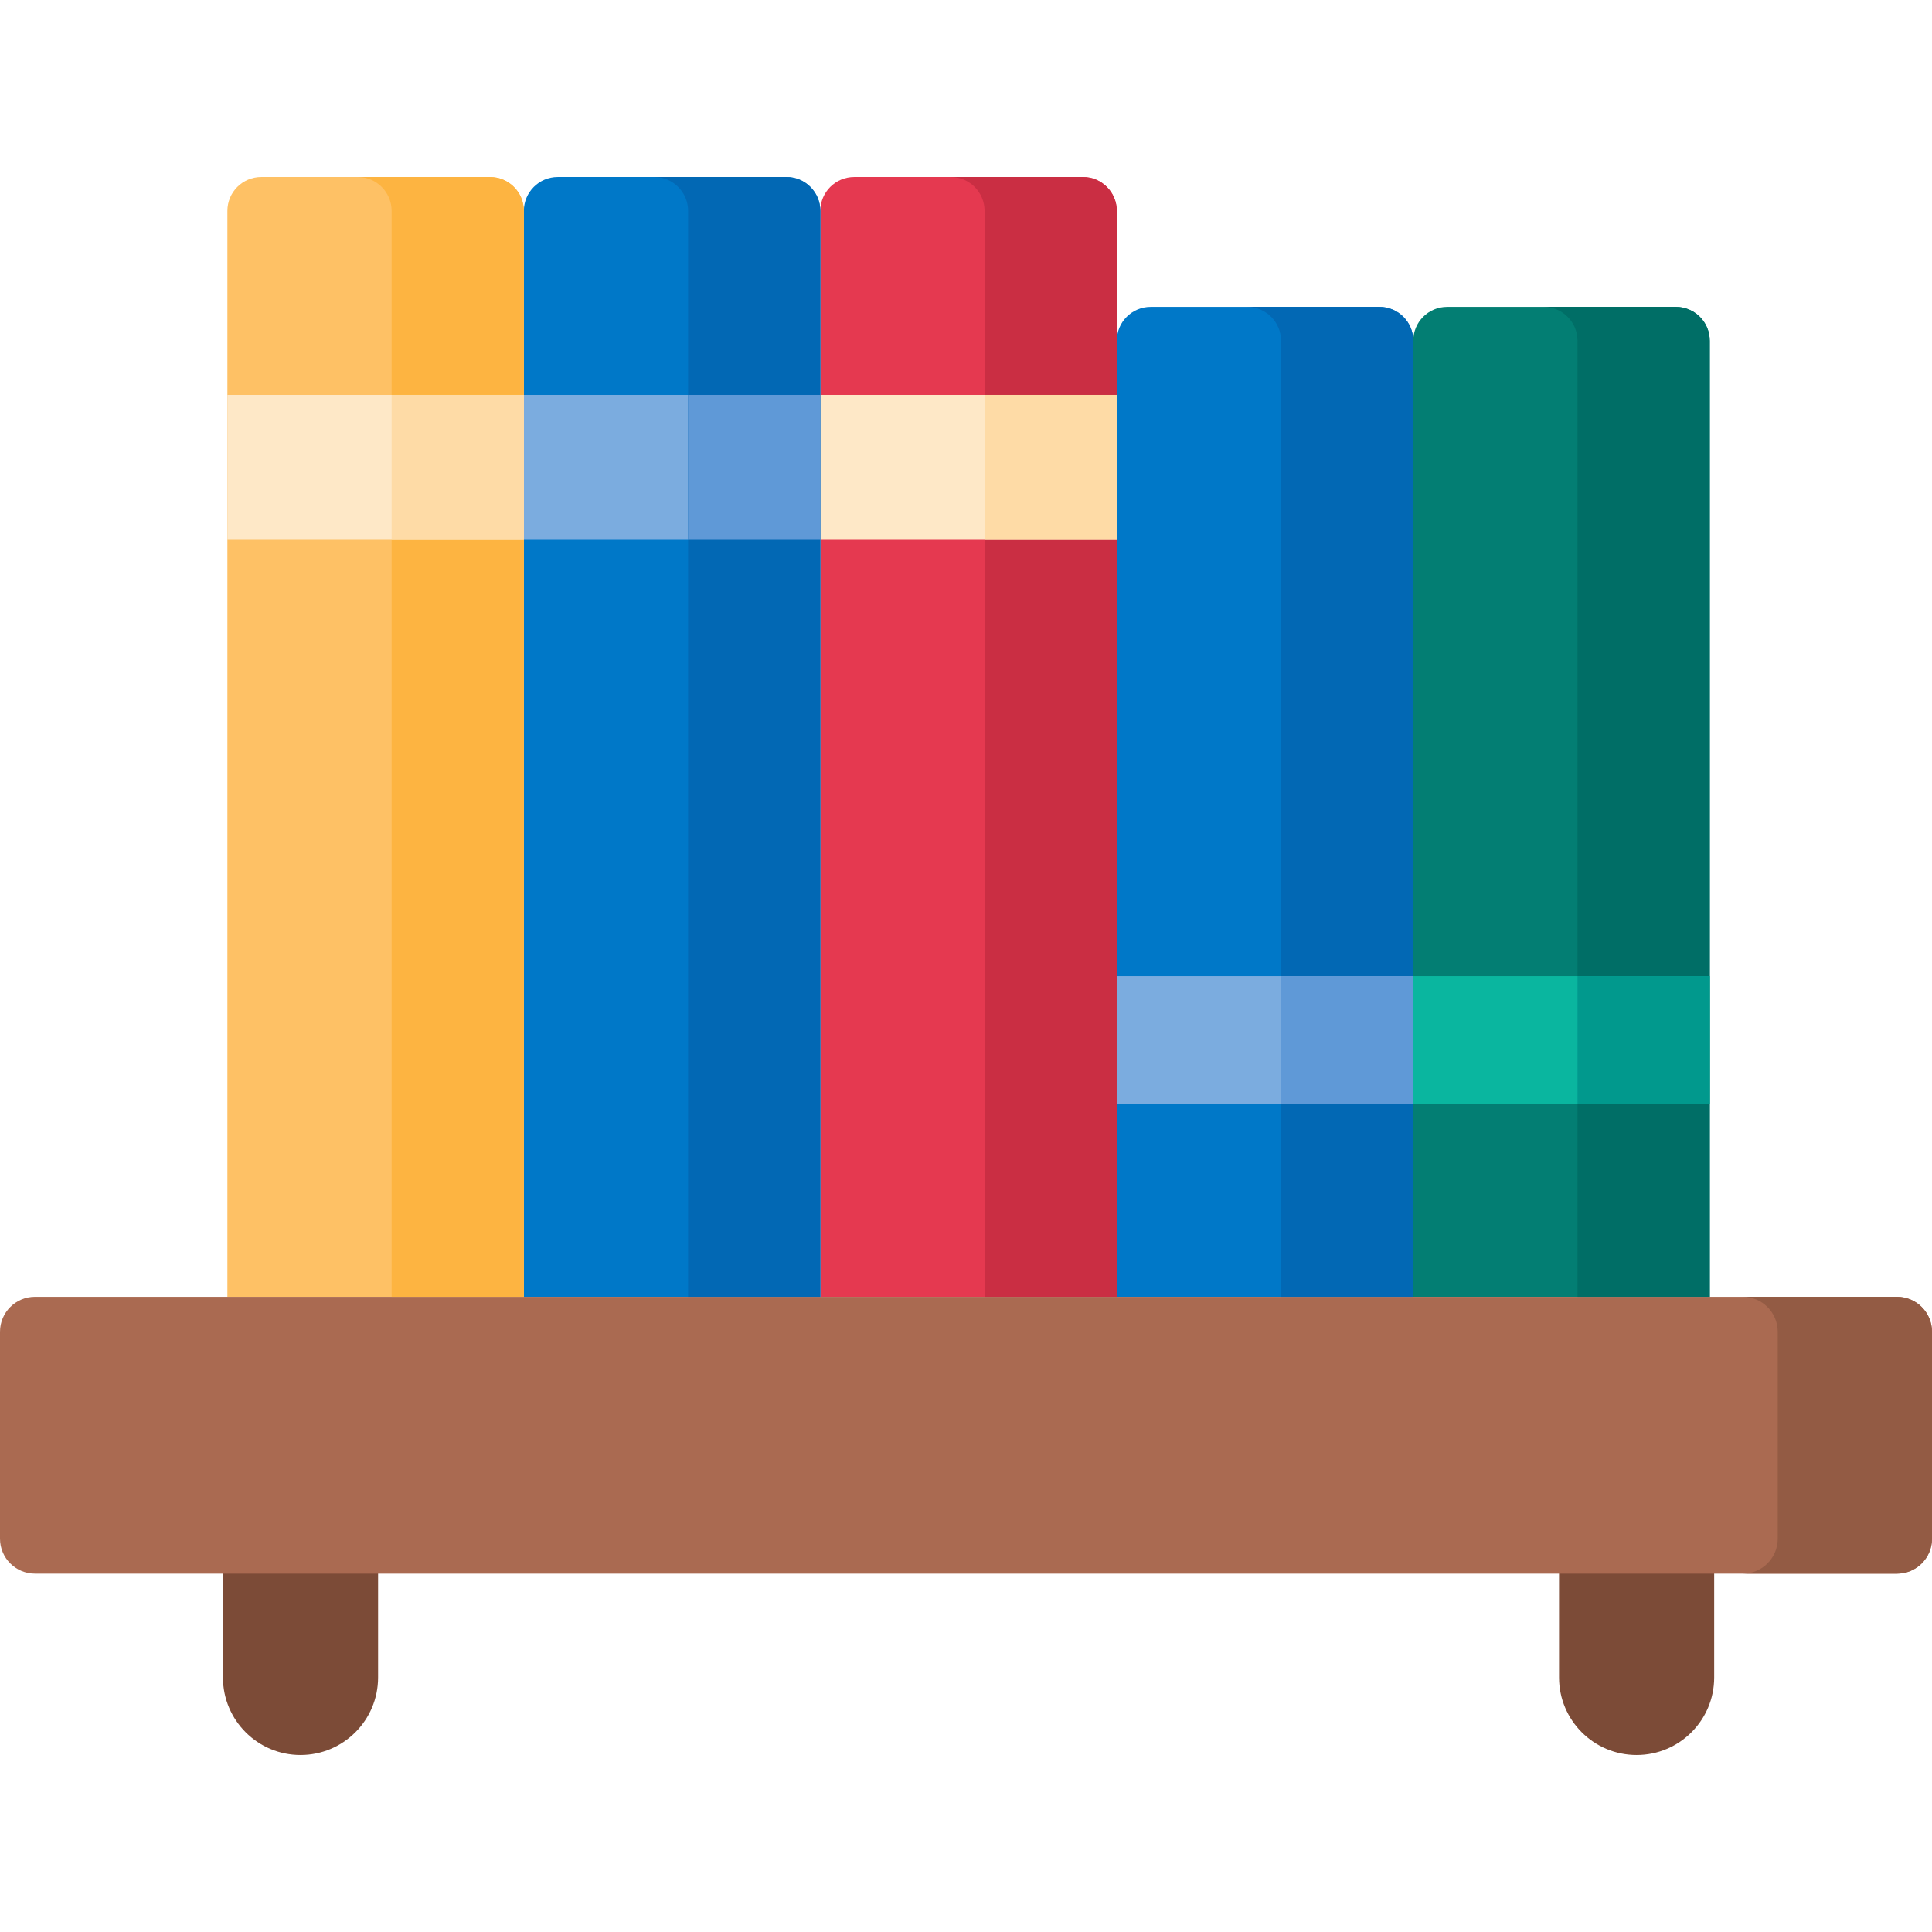
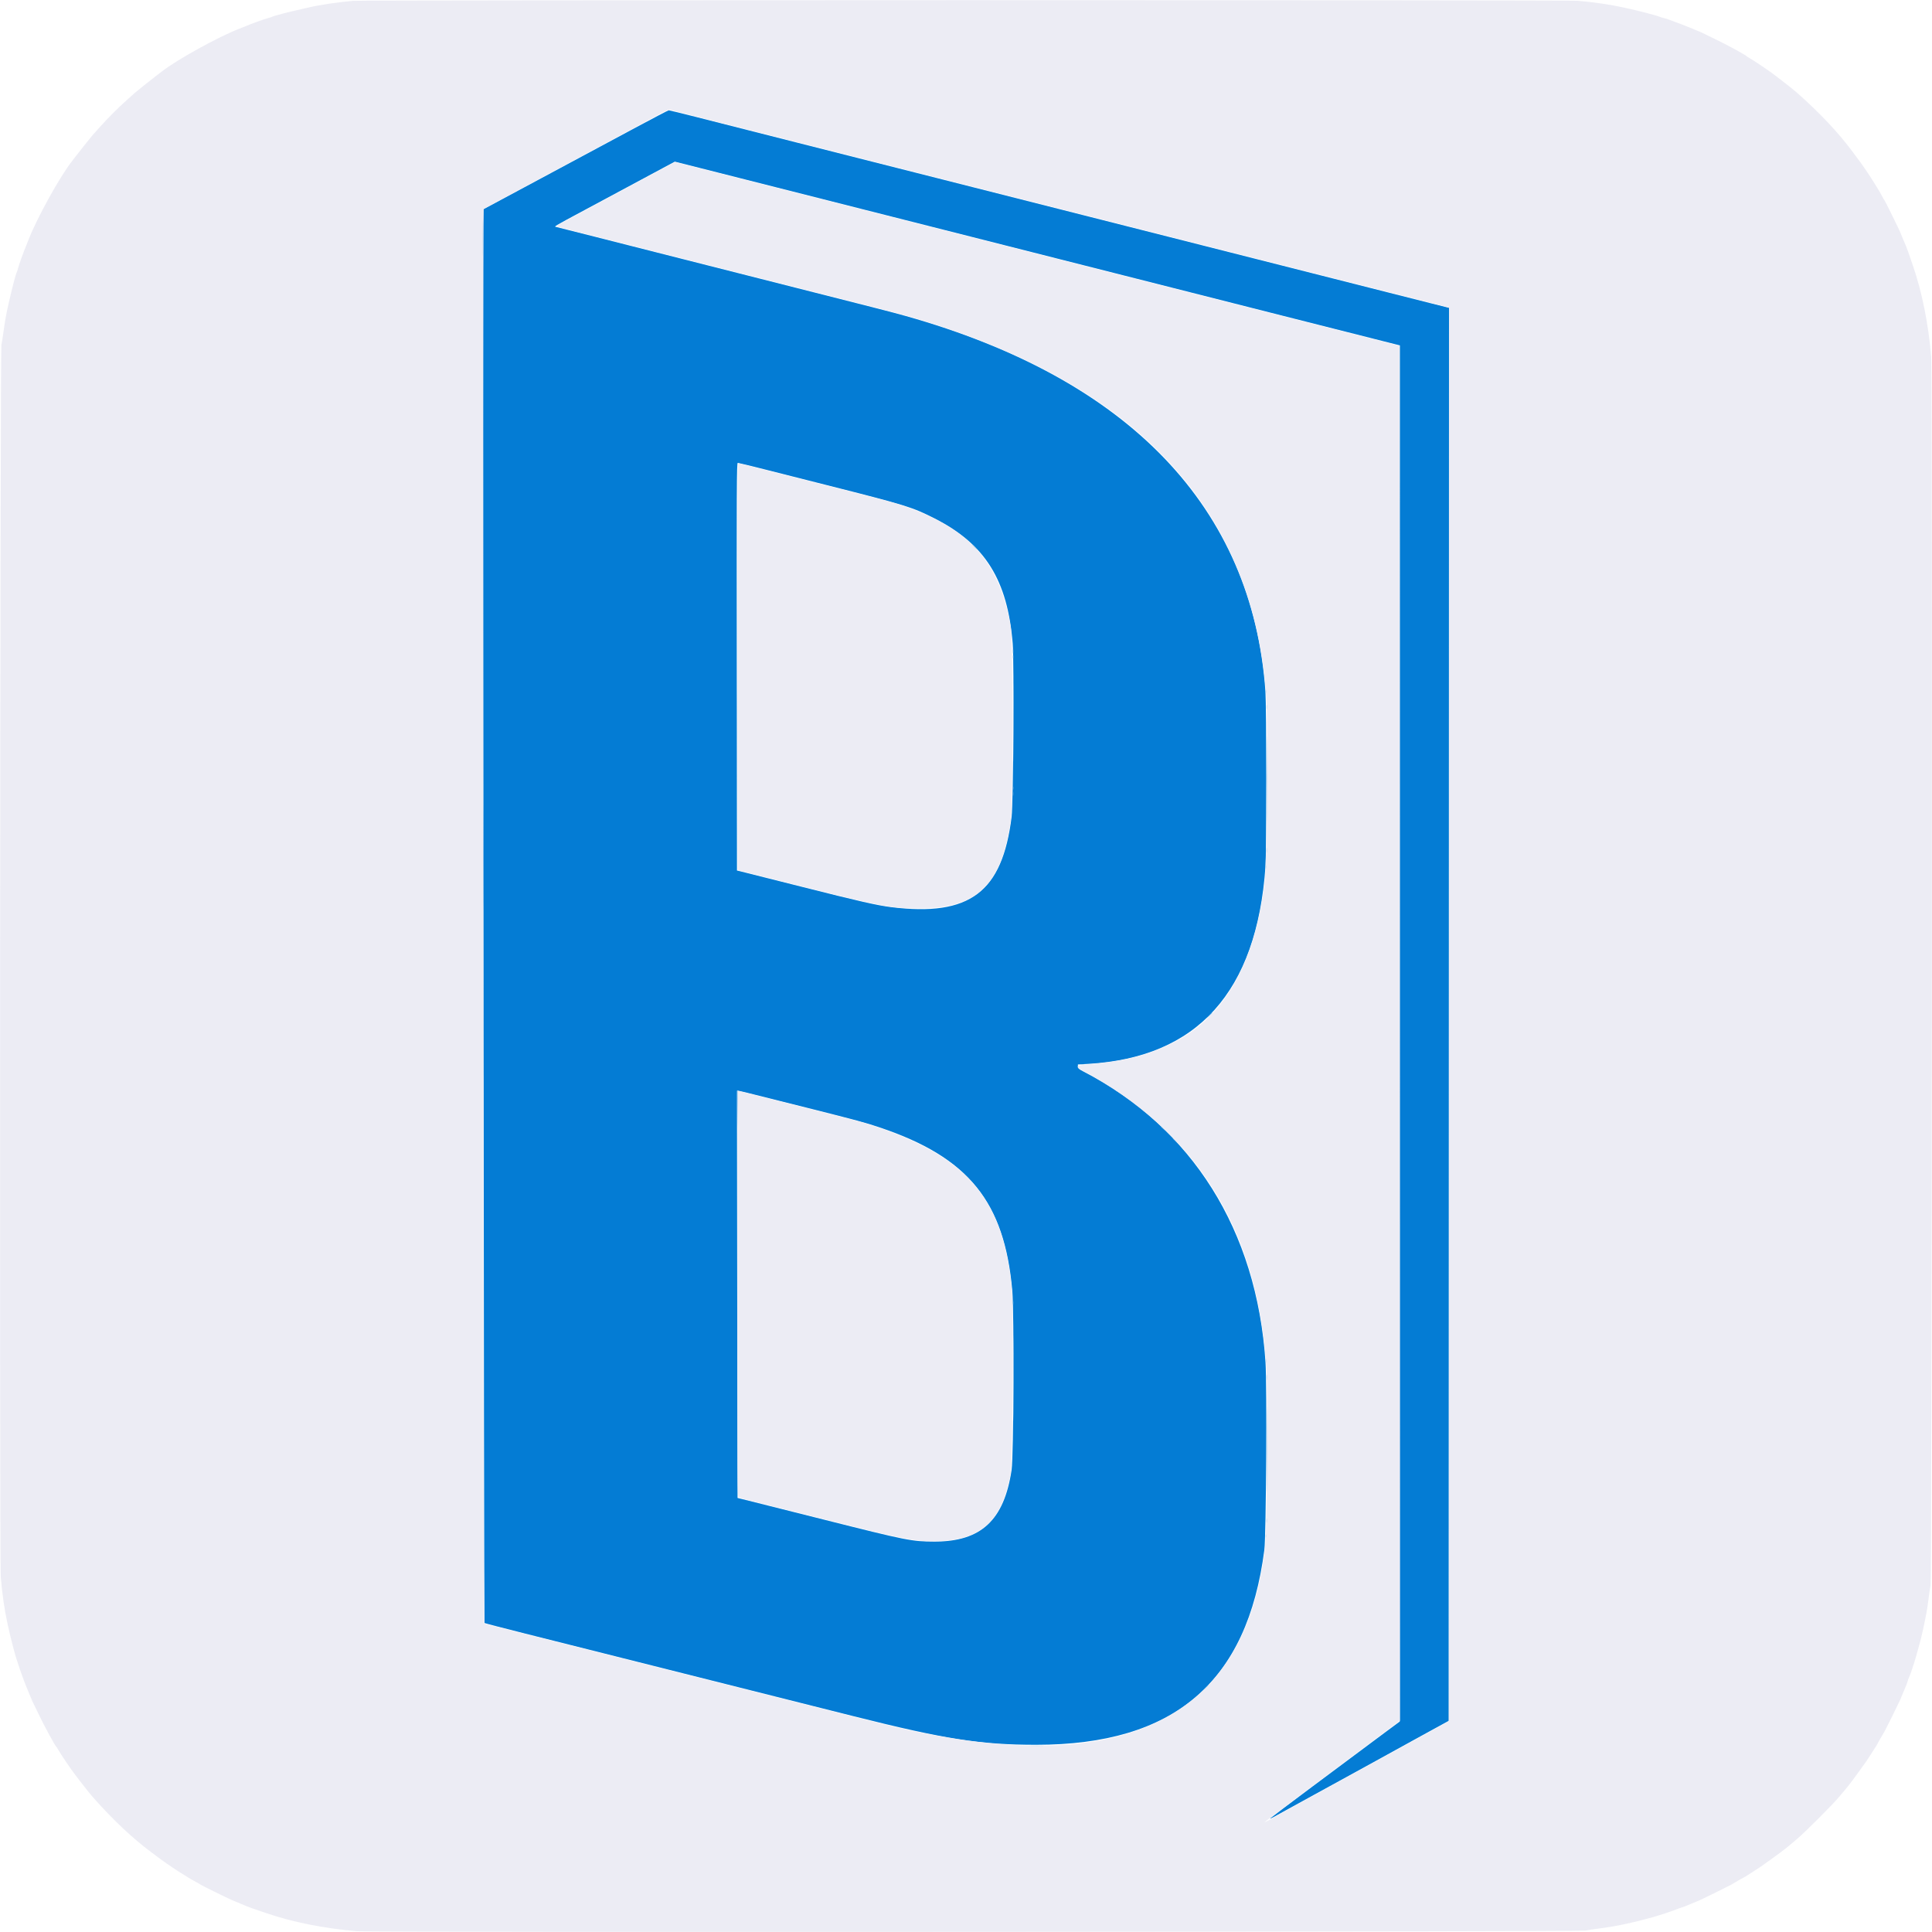
- <svg xmlns="http://www.w3.org/2000/svg" id="Capa_1" enable-background="new 0 0 512 512" height="512" viewBox="0 0 512 512" width="512">
-   <g>
-     <path d="m383.51 81.324h60.609c4.959 0 8.979 4.02 8.979 8.979v253.363h-78.568v-253.363c.001-4.959 4.021-8.979 8.98-8.979z" fill="#037e73" />
-     <path d="m79.64 465.096c-11.353 0-20.557-9.204-20.557-20.557v-34.985h41.114v34.985c0 11.353-9.203 20.557-20.557 20.557z" fill="#7c4b37" />
-     <path d="m433.718 465.096c-11.353 0-20.557-9.204-20.557-20.557v-34.985h41.114v34.985c0 11.353-9.203 20.557-20.557 20.557z" fill="#7c4b37" />
-     <path d="m295.963 343.667h-78.567v-287.784c0-4.959 4.02-8.979 8.979-8.979h60.609c4.959 0 8.979 4.02 8.979 8.979z" fill="#e53950" />
-     <path d="m217.396 343.667h-78.568v-287.784c0-4.959 4.02-8.979 8.979-8.979h60.609c4.959 0 8.979 4.02 8.979 8.979v287.784z" fill="#0078c8" />
-     <path d="m138.828 104.651h78.568v38.402h-78.568z" fill="#7bacdf" />
-     <path d="m138.828 343.667h-78.567v-287.784c0-4.959 4.02-8.979 8.979-8.979h60.609c4.959 0 8.979 4.02 8.979 8.979z" fill="#fec165" />
-     <path d="m304.942 81.324h60.609c4.959 0 8.979 4.02 8.979 8.979v253.363h-78.568v-253.363c.001-4.959 4.021-8.979 8.98-8.979z" fill="#0078c8" />
-     <path d="m502.728 417.037h-493.456c-5.121 0-9.272-4.151-9.272-9.272v-54.827c0-5.121 4.151-9.272 9.272-9.272h493.457c5.121 0 9.272 4.151 9.272 9.272v54.827c-.001 5.121-4.152 9.272-9.273 9.272z" fill="#aa6a51" />
-     <path d="m502.728 343.667h-40.883c5.121 0 9.272 4.151 9.272 9.272v54.827c0 5.121-4.151 9.272-9.272 9.272h40.883c5.121 0 9.272-4.151 9.272-9.272v-54.827c0-5.121-4.151-9.272-9.272-9.272z" fill="#935b44" />
-     <path d="m129.849 46.904h-35.042c4.959 0 8.979 4.02 8.979 8.979v287.783h35.043v-287.783c-.001-4.959-4.021-8.979-8.98-8.979z" fill="#fdb441" />
-     <path d="m365.552 81.324h-35.042c4.959 0 8.979 4.02 8.979 8.979v253.363h35.042v-253.363c0-4.959-4.02-8.979-8.979-8.979z" fill="#0268b4" />
-     <path d="m444.119 81.324h-35.042c4.959 0 8.979 4.02 8.979 8.979v253.363h35.042v-253.363c0-4.959-4.02-8.979-8.979-8.979z" fill="#006e66" />
-     <path d="m286.984 46.904h-35.042c4.959 0 8.979 4.02 8.979 8.979v287.783h35.043v-287.783c-.001-4.959-4.021-8.979-8.98-8.979z" fill="#ca2e43" />
-     <path d="m217.396 104.651h78.568v38.402h-78.568z" fill="#fee8c7" />
-     <path d="m260.921 104.651h35.043v38.402h-35.043z" fill="#fedba6" />
-     <path d="m295.963 258.67h78.568v33.948h-78.568z" fill="#7bacdf" transform="matrix(-1 0 0 -1 670.494 551.288)" />
-     <path d="m339.488 258.67h35.042v33.948h-35.042z" fill="#5f99d7" />
-     <path d="m374.531 258.67h78.568v33.948h-78.568z" fill="#0ab69f" transform="matrix(-1 0 0 -1 827.629 551.288)" />
-     <path d="m418.056 258.67h35.042v33.948h-35.042z" fill="#01998d" />
-     <path d="m208.417 46.904h-35.042c4.959 0 8.979 4.02 8.979 8.979v287.783h35.042v-287.783c0-4.959-4.02-8.979-8.979-8.979z" fill="#0268b4" />
-     <path d="m182.353 104.651h35.042v38.402h-35.042z" fill="#5f99d7" />
-     <path d="m60.261 104.651h78.568v38.402h-78.568z" fill="#fee8c7" />
-     <path d="m103.786 104.651h35.043v38.402h-35.043z" fill="#fedba6" />
+ <svg xmlns="http://www.w3.org/2000/svg" id="svg" version="1.1" width="400" height="400" viewBox="0, 0, 400,400">
+   <g id="svgg">
+     <path id="path0" d="M131.333 26.558 C 127.529 28.603,118.919 33.224,112.199 36.828 L 99.980 43.381 100.094 189.649 C 100.157 270.096,100.255 335.964,100.312 336.023 C 100.370 336.081,104.167 337.071,108.750 338.222 C 113.333 339.373,121.846 341.514,127.667 342.980 C 137.650 345.493,155.777 350.055,176.681 355.313 C 195.628 360.080,203.020 361.238,214.500 361.240 C 243.143 361.245,258.243 348.339,261.775 320.833 C 262.137 318.015,262.324 286.750,262.007 282.000 C 260.189 254.714,246.878 233.512,224.209 221.788 C 223.338 221.338,223.168 221.179,223.167 220.817 L 223.167 220.383 225.208 220.268 C 247.917 218.987,260.191 205.359,262.001 179.417 C 262.218 176.310,262.212 146.273,261.994 143.167 C 259.324 105.115,233.767 78.441,187.500 65.416 C 184.717 64.633,182.027 63.944,157.583 57.750 C 154.467 56.960,149.442 55.685,146.417 54.917 C 143.392 54.148,138.517 52.910,135.583 52.166 C 132.650 51.422,126.987 49.983,123.000 48.968 C 119.013 47.954,115.525 47.073,115.250 47.012 C 114.663 46.880,114.204 47.158,121.333 43.332 C 123.763 42.029,128.892 39.276,132.731 37.215 L 139.712 33.467 145.065 34.820 C 153.097 36.851,173.507 42.024,183.583 44.583 C 186.242 45.258,191.717 46.646,195.750 47.667 C 199.783 48.687,205.258 50.075,207.917 50.751 C 210.575 51.426,215.450 52.663,218.750 53.499 C 222.050 54.335,227.412 55.695,230.667 56.520 C 233.921 57.345,239.396 58.734,242.833 59.605 C 250.113 61.449,257.937 63.434,265.333 65.313 C 272.126 67.038,283.270 69.859,286.250 70.608 C 287.533 70.930,288.865 71.266,289.208 71.354 L 289.833 71.513 289.824 213.965 L 289.814 356.417 286.532 358.848 C 278.261 364.976,263.225 376.229,263.000 376.459 C 262.862 376.600,263.162 376.487,263.667 376.208 C 265.217 375.351,269.282 373.116,272.042 371.605 C 273.485 370.814,275.848 369.520,277.292 368.729 C 278.735 367.938,280.217 367.125,280.583 366.922 C 280.950 366.719,282.862 365.669,284.833 364.588 C 286.804 363.507,288.979 362.308,289.667 361.924 C 290.354 361.539,292.960 360.106,295.458 358.739 L 300.000 356.253 300.000 209.993 L 300.000 63.733 296.208 62.780 C 294.123 62.255,290.054 61.225,287.167 60.491 C 284.279 59.756,278.204 58.215,273.667 57.066 C 269.129 55.918,263.242 54.425,260.583 53.749 C 257.925 53.073,252.900 51.799,249.417 50.917 C 241.411 48.891,232.065 46.522,225.417 44.833 C 219.412 43.308,211.171 41.219,201.750 38.834 C 198.083 37.906,192.758 36.556,189.917 35.834 C 187.075 35.113,181.450 33.687,177.417 32.667 C 173.383 31.646,167.908 30.259,165.250 29.583 C 162.592 28.908,157.904 27.717,154.833 26.938 C 151.762 26.158,146.870 24.916,143.961 24.177 C 141.051 23.438,138.576 22.835,138.461 22.837 C 138.345 22.839,135.137 24.514,131.333 26.558 M158.539 97.239 C 161.588 98.012,167.233 99.442,171.083 100.416 C 187.581 104.589,188.906 104.999,193.537 107.359 C 203.986 112.685,208.604 120.095,209.672 133.250 C 209.979 137.025,209.796 166.264,209.449 169.083 C 207.519 184.732,200.779 189.811,184.583 187.821 C 181.639 187.460,177.917 186.613,165.833 183.555 C 159.096 181.850,153.358 180.406,153.083 180.346 L 152.583 180.236 152.541 138.035 C 152.504 100.806,152.529 95.833,152.747 95.833 C 152.883 95.833,155.489 96.466,158.539 97.239 M167.333 229.416 C 177.663 232.020,179.127 232.417,182.167 233.439 C 200.522 239.608,207.970 248.791,209.588 267.250 C 209.984 271.769,209.868 301.490,209.443 304.333 C 207.889 314.731,203.129 319.167,193.526 319.167 C 188.817 319.167,187.839 318.972,170.333 314.557 C 163.229 312.765,156.356 311.036,155.060 310.716 L 152.703 310.134 152.633 268.025 C 152.594 244.866,152.582 225.873,152.607 225.819 C 152.652 225.722,153.688 225.975,167.333 229.416 " stroke="none" fill="#047cd4" fill-rule="evenodd" />
+     <path id="path1" d="M73.083 0.173 C 69.826 0.471,66.068 1.028,64.083 1.509 C 63.717 1.598,62.929 1.777,62.333 1.908 C 59.750 2.475,56.700 3.274,56.328 3.482 C 56.187 3.560,55.817 3.680,55.506 3.749 C 54.973 3.866,51.811 4.996,51.083 5.330 C 50.900 5.414,50.225 5.684,49.583 5.930 C 45.240 7.597,36.480 12.442,33.417 14.871 C 33.325 14.944,32.837 15.318,32.333 15.702 C 31.253 16.526,28.165 18.993,27.899 19.243 C 27.798 19.338,27.085 19.977,26.316 20.662 C 24.530 22.250,22.250 24.530,20.662 26.316 C 19.977 27.085,19.338 27.798,19.243 27.899 C 18.993 28.165,16.526 31.253,15.702 32.333 C 15.318 32.837,14.944 33.325,14.871 33.417 C 12.442 36.480,7.597 45.240,5.930 49.583 C 5.684 50.225,5.414 50.900,5.330 51.083 C 4.996 51.811,3.866 54.973,3.749 55.506 C 3.680 55.817,3.560 56.187,3.482 56.328 C 3.273 56.702,2.570 59.386,1.821 62.667 C 1.294 64.976,1.020 66.470,0.751 68.500 C 0.611 69.554,0.405 70.867,0.292 71.417 C 0.026 72.714,-0.104 323.462,0.160 326.500 C 0.494 330.350,0.908 333.187,1.606 336.417 C 2.156 338.958,3.213 343.039,3.506 343.750 C 3.582 343.933,3.729 344.383,3.833 344.750 C 3.938 345.117,4.086 345.567,4.162 345.750 C 4.238 345.933,4.470 346.571,4.676 347.167 C 4.882 347.762,5.180 348.550,5.337 348.917 C 5.495 349.283,5.828 350.103,6.079 350.738 C 6.330 351.373,6.596 352.011,6.670 352.155 C 6.745 352.299,7.383 353.617,8.088 355.083 C 9.274 357.549,11.410 361.473,11.671 361.667 C 11.733 361.712,11.880 361.938,11.999 362.167 C 12.372 362.888,14.924 366.669,15.542 367.417 C 15.618 367.508,16.120 368.165,16.658 368.875 C 17.707 370.261,18.771 371.574,19.580 372.480 C 23.575 376.954,27.524 380.658,31.250 383.426 C 31.983 383.971,32.658 384.476,32.750 384.549 C 33.409 385.070,35.787 386.721,36.750 387.326 C 37.392 387.729,38.292 388.296,38.750 388.586 C 39.208 388.877,39.996 389.332,40.500 389.599 C 41.004 389.865,41.454 390.126,41.500 390.178 C 41.592 390.282,47.072 392.985,48.000 393.384 C 48.321 393.522,49.071 393.833,49.667 394.075 C 50.262 394.317,50.900 394.585,51.083 394.670 C 51.267 394.755,51.754 394.939,52.167 395.080 C 52.579 395.220,53.892 395.670,55.083 396.078 C 60.567 397.959,67.094 399.262,73.917 399.839 C 77.040 400.103,326.743 399.974,328.167 399.707 C 328.762 399.596,330.150 399.391,331.250 399.251 C 334.501 398.839,337.945 398.109,342.250 396.918 C 343.503 396.572,346.585 395.547,347.250 395.256 C 347.525 395.136,347.938 394.987,348.167 394.925 C 348.396 394.863,348.733 394.745,348.917 394.664 C 349.100 394.582,349.738 394.317,350.333 394.075 C 350.929 393.833,351.679 393.520,352.000 393.379 C 352.717 393.065,358.154 390.377,358.500 390.166 C 359.482 389.566,361.047 388.667,361.107 388.667 C 361.147 388.667,361.383 388.527,361.632 388.357 C 361.880 388.187,362.608 387.719,363.250 387.317 C 363.892 386.915,364.492 386.525,364.583 386.452 C 364.675 386.378,365.275 385.947,365.917 385.495 C 367.893 384.100,369.930 382.566,370.583 381.981 C 370.767 381.817,371.441 381.248,372.083 380.716 C 373.592 379.466,379.466 373.592,380.716 372.083 C 381.248 371.441,381.817 370.767,381.981 370.583 C 382.566 369.930,384.100 367.893,385.495 365.917 C 385.947 365.275,386.378 364.675,386.452 364.583 C 386.525 364.492,386.915 363.892,387.317 363.250 C 387.719 362.608,388.187 361.880,388.357 361.632 C 388.527 361.383,388.667 361.147,388.667 361.107 C 388.667 361.047,389.566 359.482,390.166 358.500 C 390.377 358.154,393.065 352.717,393.379 352.000 C 393.520 351.679,393.833 350.929,394.075 350.333 C 394.317 349.738,394.582 349.100,394.664 348.917 C 394.745 348.733,394.863 348.396,394.925 348.167 C 394.987 347.938,395.136 347.525,395.256 347.250 C 396.030 345.482,397.490 340.469,398.194 337.167 C 398.837 334.148,398.999 333.240,399.251 331.250 C 399.391 330.150,399.596 328.762,399.707 328.167 C 399.974 326.743,400.103 77.040,399.839 73.917 C 399.262 67.094,397.959 60.567,396.078 55.083 C 395.670 53.892,395.220 52.579,395.080 52.167 C 394.939 51.754,394.755 51.267,394.670 51.083 C 394.585 50.900,394.317 50.262,394.075 49.667 C 393.833 49.071,393.522 48.321,393.384 48.000 C 392.985 47.072,390.282 41.592,390.178 41.500 C 390.126 41.454,389.865 41.004,389.599 40.500 C 389.332 39.996,388.877 39.208,388.586 38.750 C 388.296 38.292,387.729 37.392,387.326 36.750 C 386.721 35.787,385.070 33.409,384.549 32.750 C 384.476 32.658,383.971 31.983,383.426 31.250 C 380.658 27.524,376.954 23.575,372.480 19.580 C 371.574 18.771,370.261 17.707,368.875 16.658 C 368.165 16.120,367.508 15.618,367.417 15.542 C 366.669 14.924,362.888 12.372,362.167 11.999 C 361.938 11.880,361.712 11.733,361.667 11.671 C 361.473 11.410,357.549 9.274,355.083 8.088 C 353.617 7.383,352.299 6.745,352.155 6.670 C 352.011 6.596,351.373 6.330,350.738 6.079 C 350.103 5.828,349.283 5.495,348.917 5.337 C 348.550 5.180,347.762 4.881,347.167 4.673 C 346.571 4.465,345.858 4.199,345.583 4.082 C 345.308 3.965,344.823 3.814,344.505 3.746 C 344.188 3.679,343.813 3.566,343.672 3.494 C 343.202 3.254,339.059 2.177,336.417 1.608 C 333.235 0.922,330.410 0.503,326.667 0.161 C 324.759 -0.013,74.995 -0.001,73.083 0.173 M139.428 22.907 C 139.880 23.039,143.250 23.906,146.917 24.835 C 150.583 25.763,155.946 27.122,158.833 27.855 C 161.721 28.588,167.158 29.965,170.917 30.916 C 179.976 33.208,189.113 35.524,195.250 37.083 C 198.000 37.782,203.063 39.067,206.500 39.938 C 209.938 40.809,215.262 42.160,218.333 42.938 C 221.404 43.717,226.542 45.019,229.750 45.832 C 236.787 47.614,246.291 50.024,253.750 51.917 C 256.775 52.684,262.250 54.072,265.917 55.001 C 273.360 56.886,280.790 58.769,289.250 60.915 C 292.367 61.705,295.667 62.542,296.583 62.774 C 297.500 63.006,298.644 63.307,299.125 63.443 L 300.000 63.690 299.958 210.032 L 299.917 356.374 298.833 356.987 C 298.237 357.325,297.188 357.907,296.500 358.280 C 295.338 358.911,290.857 361.373,287.167 363.407 C 282.455 366.006,275.541 369.799,274.083 370.586 C 273.442 370.932,272.842 371.268,272.750 371.333 C 272.658 371.398,271.908 371.811,271.083 372.251 C 269.811 372.930,267.774 374.050,262.708 376.852 C 262.227 377.118,261.833 377.297,261.833 377.249 C 261.833 377.201,265.415 374.487,269.792 371.218 C 274.169 367.949,280.468 363.244,283.791 360.762 L 289.832 356.250 289.791 213.925 L 289.750 71.600 285.250 70.459 C 282.775 69.831,277.487 68.491,273.500 67.480 C 263.749 65.008,257.090 63.320,250.000 61.522 C 246.746 60.697,241.271 59.309,237.833 58.438 C 234.396 57.567,229.183 56.245,226.250 55.501 C 223.317 54.756,218.292 53.481,215.083 52.666 C 211.875 51.852,206.438 50.474,203.000 49.604 C 191.548 46.705,184.301 44.868,178.917 43.499 C 175.983 42.753,170.958 41.478,167.750 40.666 C 160.644 38.867,150.319 36.250,144.241 34.707 L 139.731 33.563 133.491 36.912 C 130.058 38.754,126.612 40.605,125.833 41.025 C 125.054 41.445,123.742 42.151,122.917 42.595 C 122.092 43.039,120.892 43.686,120.250 44.032 C 119.608 44.379,118.204 45.130,117.129 45.702 C 116.055 46.274,115.230 46.791,115.296 46.851 C 115.362 46.910,117.217 47.414,119.417 47.970 C 121.617 48.526,125.667 49.552,128.417 50.250 C 131.167 50.948,136.229 52.232,139.667 53.104 C 145.953 54.698,152.970 56.478,161.917 58.750 C 164.575 59.425,169.750 60.737,173.417 61.666 C 184.897 64.575,187.882 65.367,191.083 66.356 C 236.112 80.270,259.691 106.195,262.178 144.523 C 262.523 149.843,262.283 178.823,261.864 182.417 C 259.817 199.974,253.026 211.404,241.625 216.481 C 241.190 216.675,240.515 216.975,240.125 217.148 C 236.460 218.774,231.684 219.823,225.542 220.353 C 222.781 220.591,222.548 220.782,224.042 221.584 C 247.825 234.355,260.414 254.668,262.178 283.116 C 262.481 288.001,262.294 317.143,261.940 320.250 C 258.025 354.607,234.435 367.465,191.167 358.823 C 186.424 357.876,186.526 357.900,169.167 353.525 C 161.879 351.689,150.854 348.912,144.667 347.355 C 138.479 345.797,127.417 343.012,120.083 341.166 C 112.750 339.320,105.299 337.445,103.526 337.001 C 101.754 336.556,100.277 336.166,100.246 336.135 C 100.022 335.911,99.928 43.402,100.151 43.250 C 100.286 43.158,105.951 40.098,112.740 36.449 C 119.529 32.801,125.702 29.482,126.458 29.074 C 127.215 28.667,128.452 28.000,129.208 27.593 C 129.965 27.185,132.308 25.917,134.417 24.774 C 138.723 22.439,138.329 22.586,139.428 22.907 M152.667 138.016 C 152.667 161.199,152.702 180.167,152.745 180.167 C 152.789 180.167,155.358 180.810,158.454 181.596 C 183.293 187.901,184.129 188.069,190.500 188.060 C 202.364 188.043,207.381 183.151,209.277 169.750 C 209.746 166.432,209.746 132.724,209.277 129.917 C 206.955 116.028,200.404 108.955,185.500 104.246 C 184.813 104.029,181.438 103.139,178.000 102.270 C 174.563 101.401,168.776 99.935,165.141 99.014 C 157.162 96.992,153.349 96.028,152.958 95.934 C 152.681 95.868,152.667 97.956,152.667 138.016 M152.667 267.905 C 152.667 307.828,152.682 309.982,152.958 310.068 C 153.286 310.170,162.798 312.568,176.167 315.919 C 188.117 318.915,190.834 319.348,195.477 318.995 C 203.563 318.381,207.447 314.496,209.217 305.252 C 209.627 303.113,209.871 271.163,209.508 267.167 C 207.744 247.726,199.972 238.954,178.739 232.439 C 178.274 232.296,173.549 231.084,168.239 229.744 C 162.928 228.404,157.271 226.976,155.667 226.571 C 154.063 226.166,152.731 225.835,152.708 225.834 C 152.685 225.834,152.667 244.766,152.667 267.905 " stroke="none" fill="#ececf4" fill-rule="evenodd" />
+     <path id="path2" d="M99.909 49.333 C 99.909 52.679,99.931 54.048,99.958 52.375 C 99.985 50.702,99.985 47.965,99.958 46.292 C 99.931 44.619,99.909 45.987,99.909 49.333 M152.581 115.000 C 152.581 125.587,152.601 129.919,152.625 124.625 C 152.649 119.331,152.649 110.669,152.625 105.375 C 152.601 100.081,152.581 104.412,152.581 115.000 M201.667 113.250 C 201.978 113.571,202.270 113.833,202.315 113.833 C 202.361 113.833,202.144 113.571,201.833 113.250 C 201.522 112.929,201.230 112.667,201.185 112.667 C 201.139 112.667,201.356 112.929,201.667 113.250 M209.746 149.583 C 209.746 156.825,209.767 159.763,209.792 156.113 C 209.817 152.462,209.817 146.537,209.792 142.946 C 209.767 139.355,209.746 142.342,209.746 149.583 M262.039 143.167 C 262.039 143.487,262.073 143.619,262.115 143.458 C 262.157 143.298,262.157 143.035,262.115 142.875 C 262.073 142.715,262.039 142.846,262.039 143.167 M262.214 146.417 C 262.216 146.875,262.248 147.043,262.286 146.789 C 262.325 146.536,262.324 146.161,262.284 145.956 C 262.244 145.751,262.213 145.958,262.214 146.417 M262.214 176.083 C 262.216 176.542,262.248 176.709,262.286 176.456 C 262.325 176.203,262.324 175.828,262.284 175.623 C 262.244 175.418,262.213 175.625,262.214 176.083 M262.039 179.500 C 262.039 179.821,262.073 179.952,262.115 179.792 C 262.157 179.631,262.157 179.369,262.115 179.208 C 262.073 179.048,262.039 179.179,262.039 179.500 M100.080 212.667 C 100.080 222.338,100.100 226.294,100.125 221.458 C 100.150 216.623,100.150 208.710,100.125 203.875 C 100.100 199.040,100.080 202.996,100.080 212.667 M223.542 220.453 C 223.794 220.491,224.206 220.491,224.458 220.453 C 224.710 220.415,224.504 220.383,224.000 220.383 C 223.496 220.383,223.290 220.415,223.542 220.453 M240.333 233.219 C 240.333 233.248,240.577 233.491,240.875 233.760 L 241.417 234.250 240.927 233.708 C 240.471 233.203,240.333 233.090,240.333 233.219 M242.833 235.719 C 242.833 235.748,243.077 235.991,243.375 236.260 L 243.917 236.750 243.427 236.208 C 242.971 235.703,242.833 235.590,242.833 235.719 M209.746 285.417 C 209.746 293.300,209.767 296.501,209.792 292.529 C 209.817 288.558,209.817 282.108,209.792 278.196 C 209.767 274.284,209.746 277.533,209.746 285.417 M262.042 281.750 C 262.044 282.117,262.078 282.247,262.118 282.040 C 262.158 281.832,262.156 281.532,262.115 281.373 C 262.073 281.214,262.040 281.383,262.042 281.750 M262.217 285.167 C 262.217 285.671,262.248 285.877,262.286 285.625 C 262.324 285.373,262.324 284.960,262.286 284.708 C 262.248 284.456,262.217 284.662,262.217 285.167 M262.212 314.833 C 262.212 315.246,262.245 315.415,262.284 315.208 C 262.324 315.002,262.324 314.665,262.284 314.458 C 262.245 314.252,262.212 314.421,262.212 314.833 M262.039 318.000 C 262.039 318.321,262.073 318.452,262.115 318.292 C 262.157 318.131,262.157 317.869,262.115 317.708 C 262.073 317.548,262.039 317.679,262.039 318.000 M191.875 319.115 C 192.035 319.157,192.298 319.157,192.458 319.115 C 192.619 319.073,192.487 319.039,192.167 319.039 C 191.846 319.039,191.715 319.073,191.875 319.115 M194.375 319.115 C 194.535 319.157,194.798 319.157,194.958 319.115 C 195.119 319.073,194.987 319.039,194.667 319.039 C 194.346 319.039,194.215 319.073,194.375 319.115 M213.383 361.457 C 214.097 361.489,215.222 361.488,215.883 361.457 C 216.543 361.425,215.958 361.400,214.583 361.400 C 213.208 361.400,212.668 361.426,213.383 361.457 " stroke="none" fill="#b4d4ec" fill-rule="evenodd" />
+     <path id="path3" d="M152.581 157.167 C 152.581 169.862,152.601 175.056,152.625 168.708 C 152.649 162.360,152.649 151.973,152.625 145.625 C 152.601 139.277,152.581 144.471,152.581 157.167 M209.705 136.000 C 209.705 136.321,209.740 136.452,209.782 136.292 C 209.823 136.131,209.823 135.869,209.782 135.708 C 209.740 135.548,209.705 135.679,209.705 136.000 M262.246 161.250 C 262.246 169.042,262.267 172.205,262.292 168.279 C 262.317 164.354,262.317 157.979,262.292 154.113 C 262.267 150.246,262.246 153.458,262.246 161.250 M209.705 163.167 C 209.705 163.487,209.740 163.619,209.782 163.458 C 209.823 163.298,209.823 163.035,209.782 162.875 C 209.740 162.715,209.705 162.846,209.705 163.167 M262.246 300.083 C 262.246 307.875,262.267 311.038,262.292 307.113 C 262.317 303.187,262.317 296.812,262.292 292.946 C 262.267 289.080,262.246 292.292,262.246 300.083 " stroke="none" fill="#81bae5" fill-rule="evenodd" />
+     <path id="path4" d="M209.712 134.833 C 209.712 135.246,209.745 135.415,209.784 135.208 C 209.824 135.002,209.824 134.665,209.784 134.458 C 209.745 134.252,209.712 134.421,209.712 134.833 M100.080 177.500 C 100.080 187.171,100.100 191.127,100.125 186.292 C 100.150 181.456,100.150 173.544,100.125 168.708 C 100.100 163.873,100.080 167.829,100.080 177.500 M209.712 164.333 C 209.712 164.746,209.745 164.915,209.784 164.708 C 209.824 164.502,209.824 164.165,209.784 163.958 C 209.745 163.752,209.712 163.921,209.712 164.333 M190.211 188.286 C 190.464 188.325,190.839 188.324,191.044 188.284 C 191.249 188.244,191.042 188.213,190.583 188.214 C 190.125 188.216,189.957 188.248,190.211 188.286 M250.324 210.292 L 249.750 210.917 250.375 210.342 C 250.719 210.026,251.000 209.745,251.000 209.717 C 251.000 209.590,250.859 209.710,250.324 210.292 M152.576 225.876 C 152.532 225.991,152.515 228.710,152.540 231.918 L 152.584 237.750 152.667 231.708 C 152.713 228.385,152.729 225.667,152.703 225.667 C 152.677 225.667,152.620 225.761,152.576 225.876 M209.709 269.750 C 209.711 270.117,209.745 270.247,209.785 270.040 C 209.824 269.832,209.823 269.532,209.781 269.373 C 209.739 269.214,209.707 269.383,209.709 269.750 M249.573 349.375 L 249.083 349.917 249.625 349.427 C 249.923 349.158,250.167 348.914,250.167 348.885 C 250.167 348.757,250.029 348.870,249.573 349.375 " stroke="none" fill="#64ace4" fill-rule="evenodd" />
  </g>
</svg>
